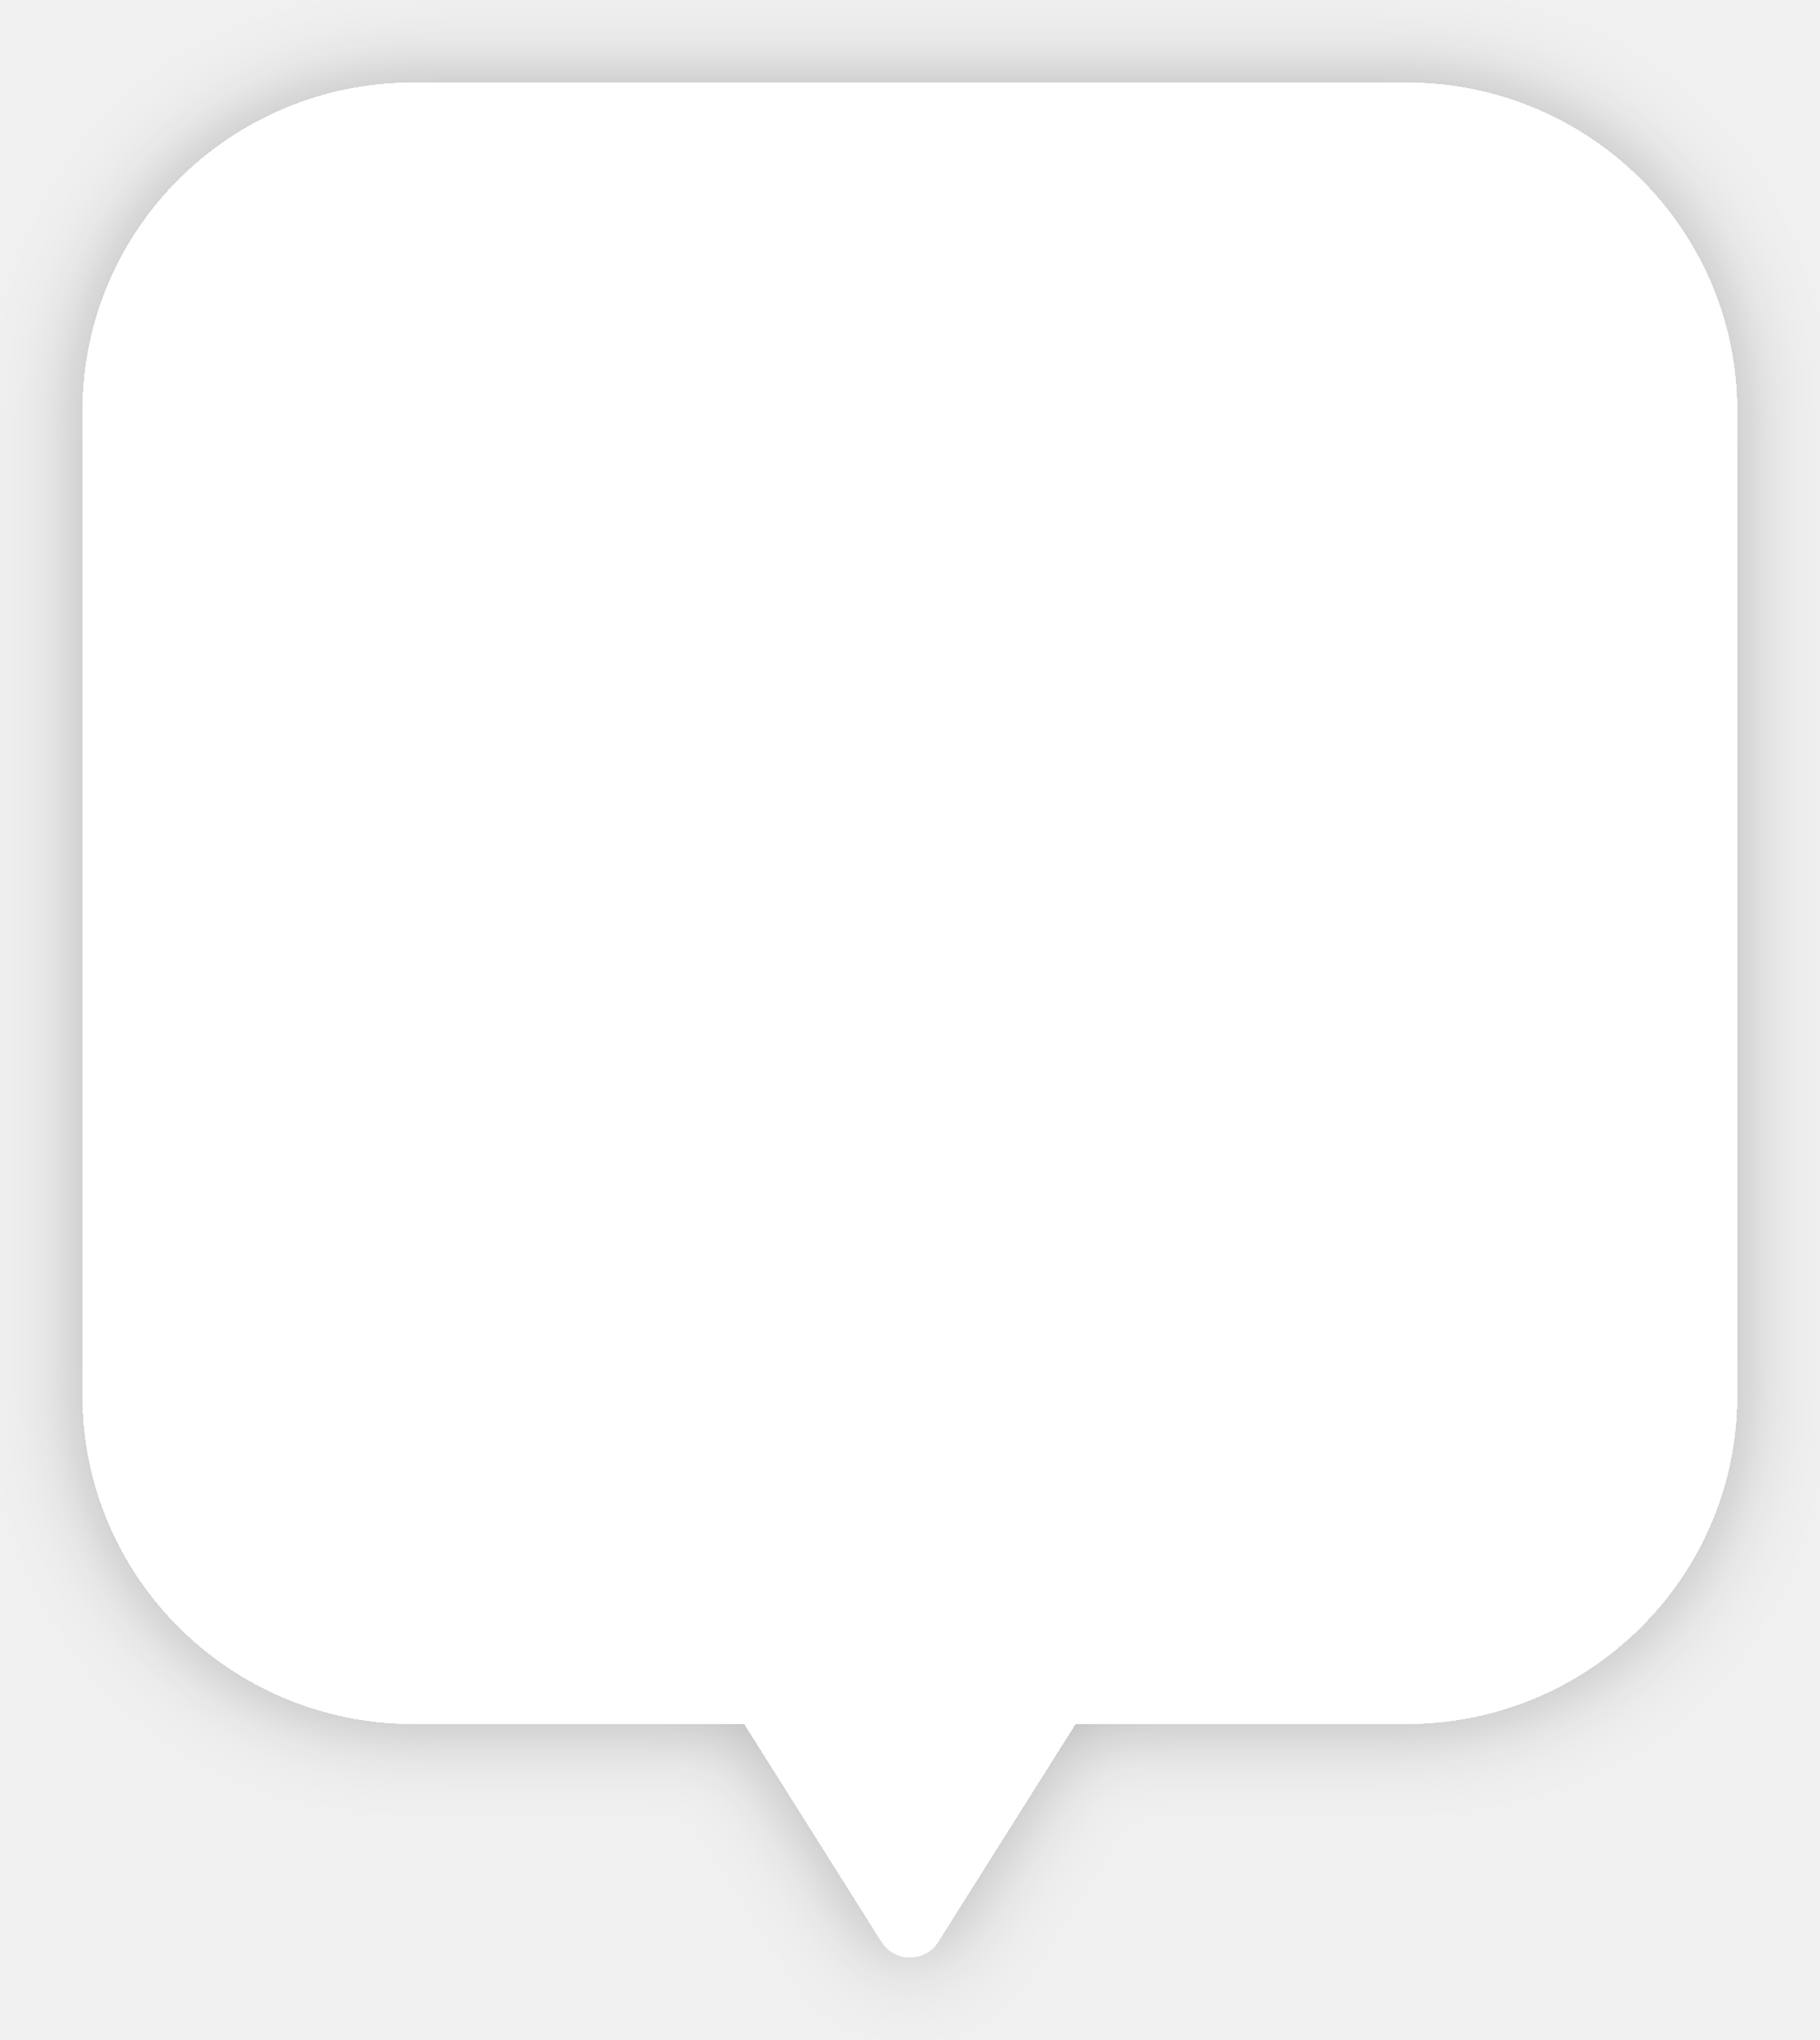
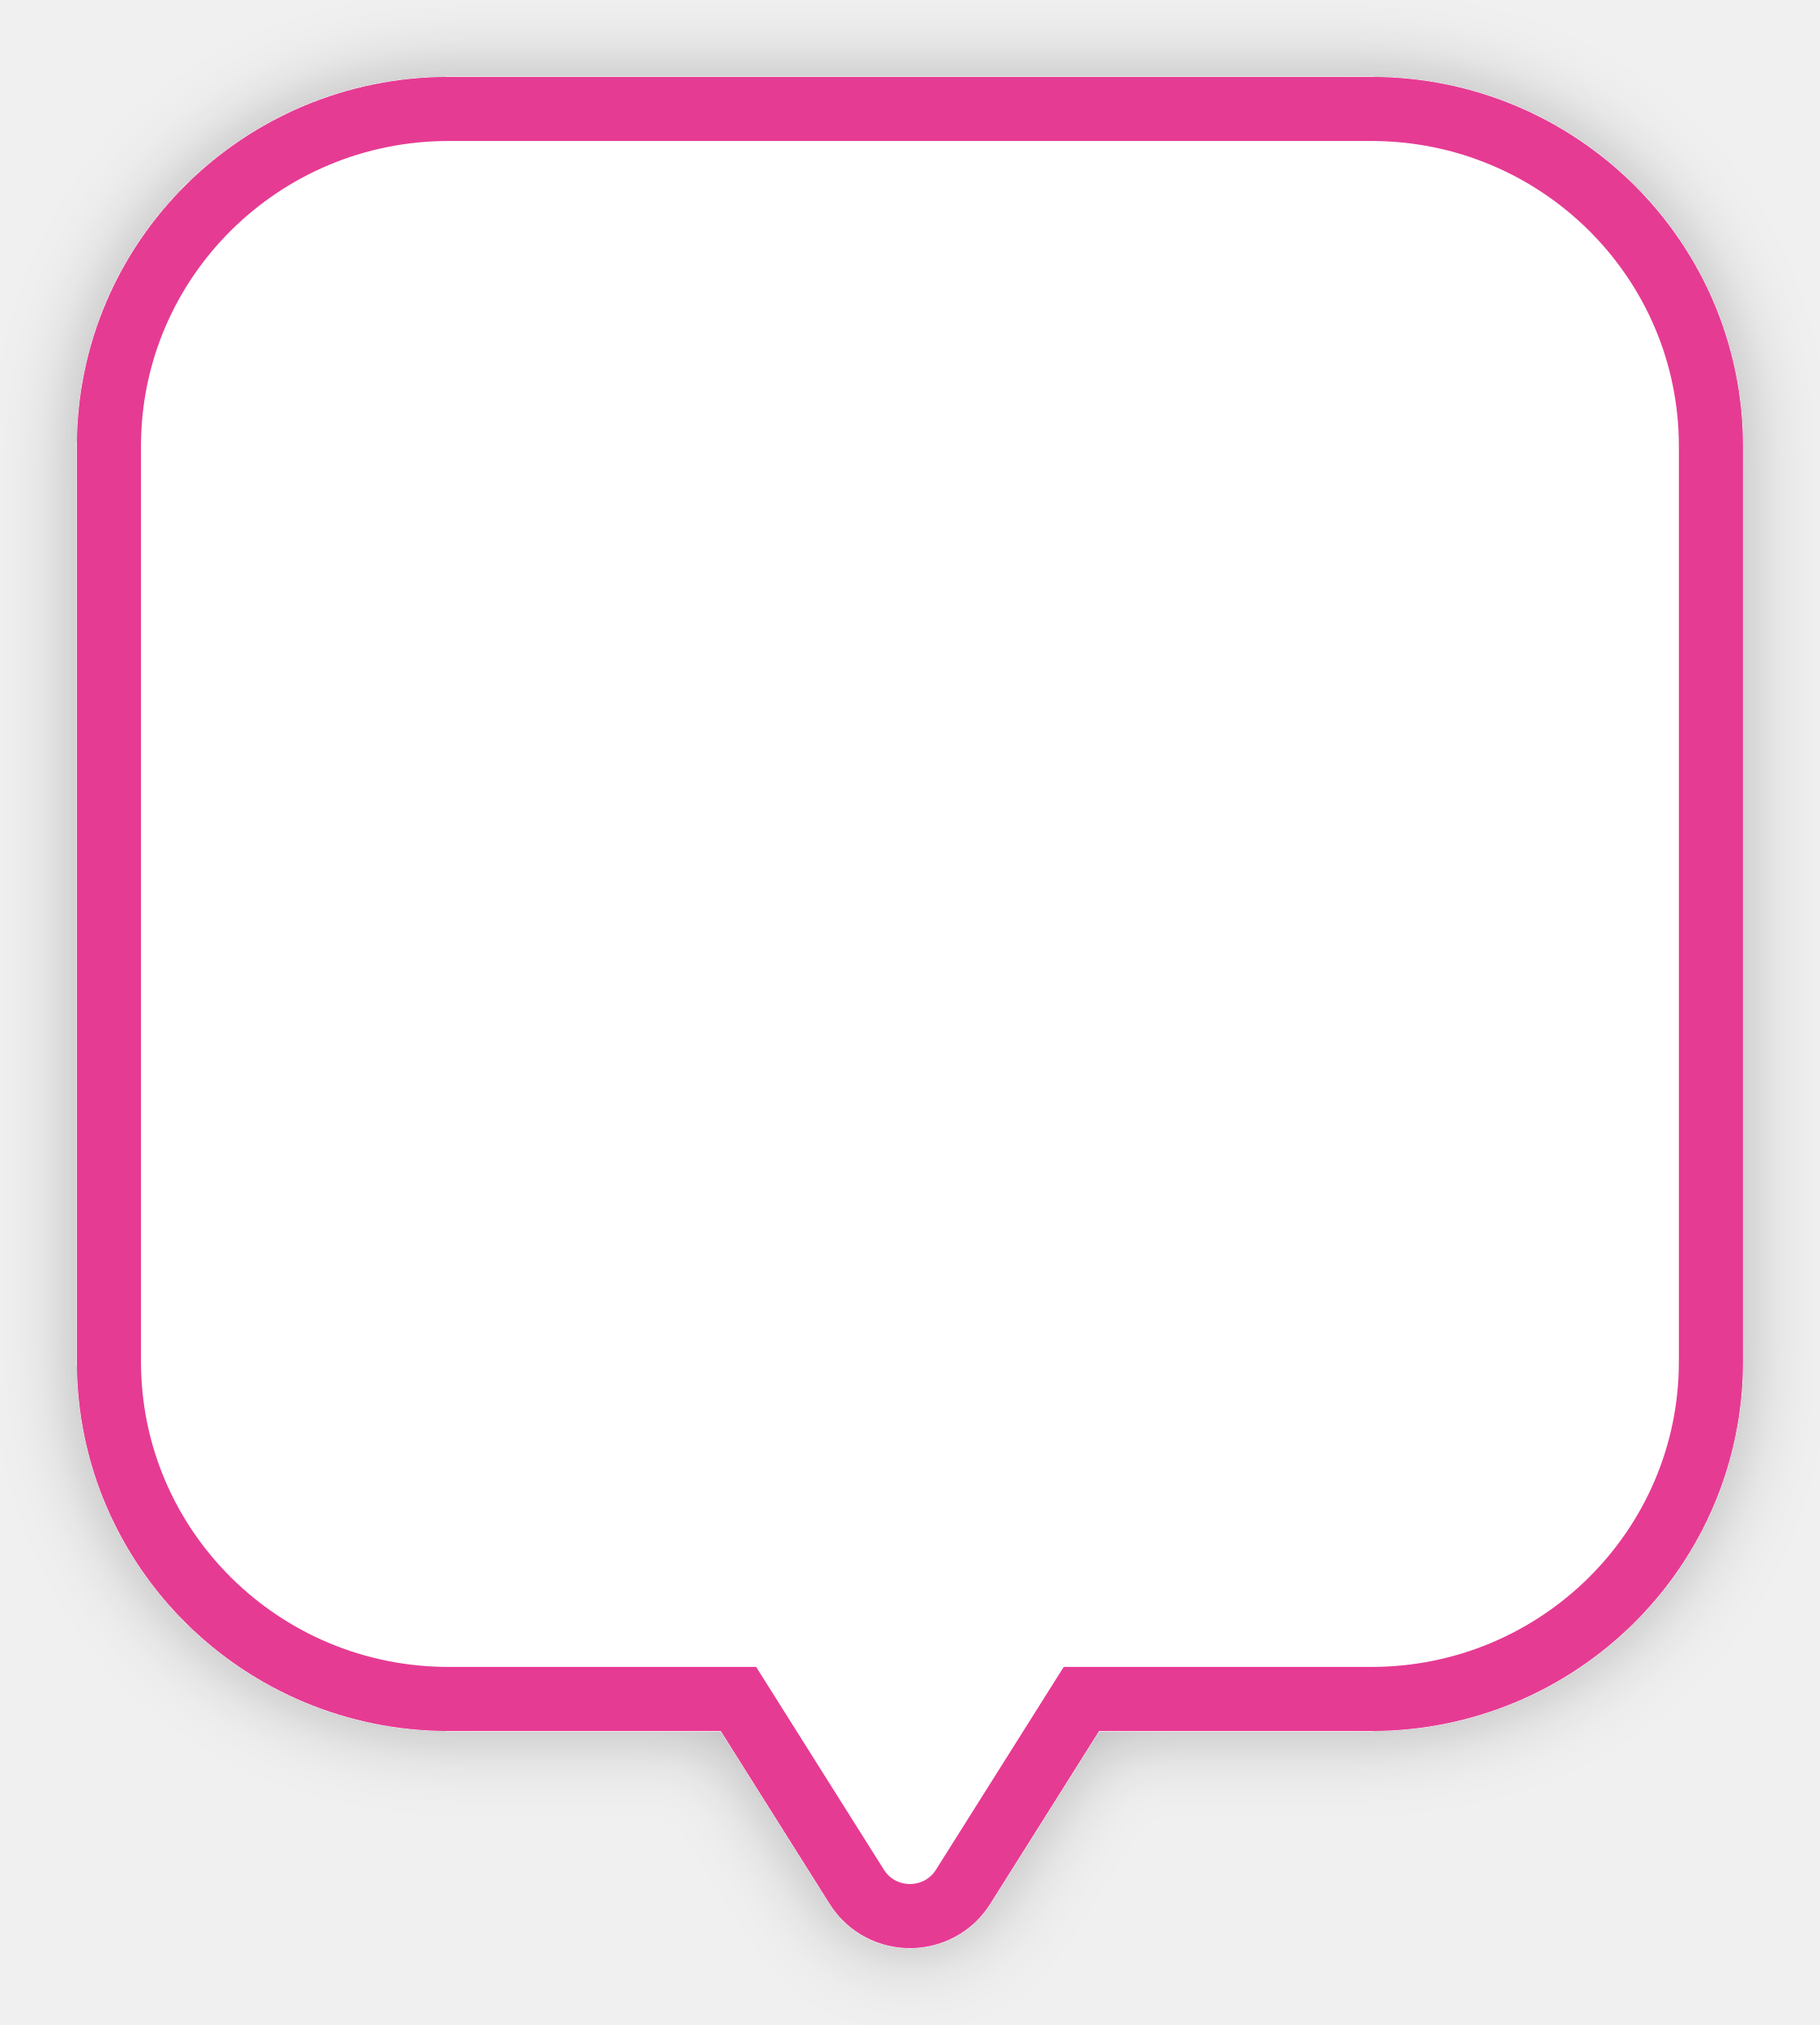
- <svg xmlns="http://www.w3.org/2000/svg" width="132" height="148" viewBox="0 0 132 148" fill="none">
+ <svg xmlns="http://www.w3.org/2000/svg" width="142" height="158" viewBox="0 0 142 158" fill="none">
  <g filter="url(#filter0_d_2149_2152)">
-     <path d="M102 6H30C16.745 6 6 16.661 6 29.812V101.249C6 114.401 16.745 125.062 30 125.062H54L63.965 140.881C64.905 142.373 67.095 142.373 68.035 140.881L78 125.062H102C115.255 125.062 126 114.401 126 101.249V29.812C126 16.661 115.255 6 102 6Z" fill="white" />
+     <path d="M107 11H35C21.745 11 11 21.661 11 34.812V106.249C11 119.401 21.745 130.062 35 130.062H59L68.965 145.881C69.905 147.373 72.095 147.373 73.035 145.881L83 130.062H107C120.255 130.062 131 119.401 131 106.249V34.812C131 21.661 120.255 11 107 11Z" fill="white" />
+     <path d="M107 8.5C121.617 8.5 133.5 20.262 133.5 34.812V106.249C133.5 120.799 121.617 132.562 107 132.562H84.38L75.15 147.213C73.23 150.262 68.77 150.262 66.85 147.213L57.62 132.562H35C20.383 132.562 8.5 120.799 8.5 106.249V34.812C8.5 20.262 20.383 8.5 35 8.5H107Z" stroke="#E63B93" stroke-width="5" />
  </g>
  <defs>
-     <filter id="filter0_d_2149_2152" x="0" y="0" width="132" height="148" filterUnits="userSpaceOnUse" color-interpolation-filters="sRGB">
+     <filter id="filter0_d_2149_2152" x="0" y="0" width="142" height="158" filterUnits="userSpaceOnUse" color-interpolation-filters="sRGB">
      <feFlood flood-opacity="0" result="BackgroundImageFix" />
      <feColorMatrix in="SourceAlpha" type="matrix" values="0 0 0 0 0 0 0 0 0 0 0 0 0 0 0 0 0 0 127 0" result="hardAlpha" />
      <feOffset />
      <feGaussianBlur stdDeviation="3" />
      <feComposite in2="hardAlpha" operator="out" />
      <feColorMatrix type="matrix" values="0 0 0 0 0 0 0 0 0 0 0 0 0 0 0 0 0 0 0.25 0" />
      <feBlend mode="normal" in2="BackgroundImageFix" result="effect1_dropShadow_2149_2152" />
      <feBlend mode="normal" in="SourceGraphic" in2="effect1_dropShadow_2149_2152" result="shape" />
    </filter>
  </defs>
</svg>
